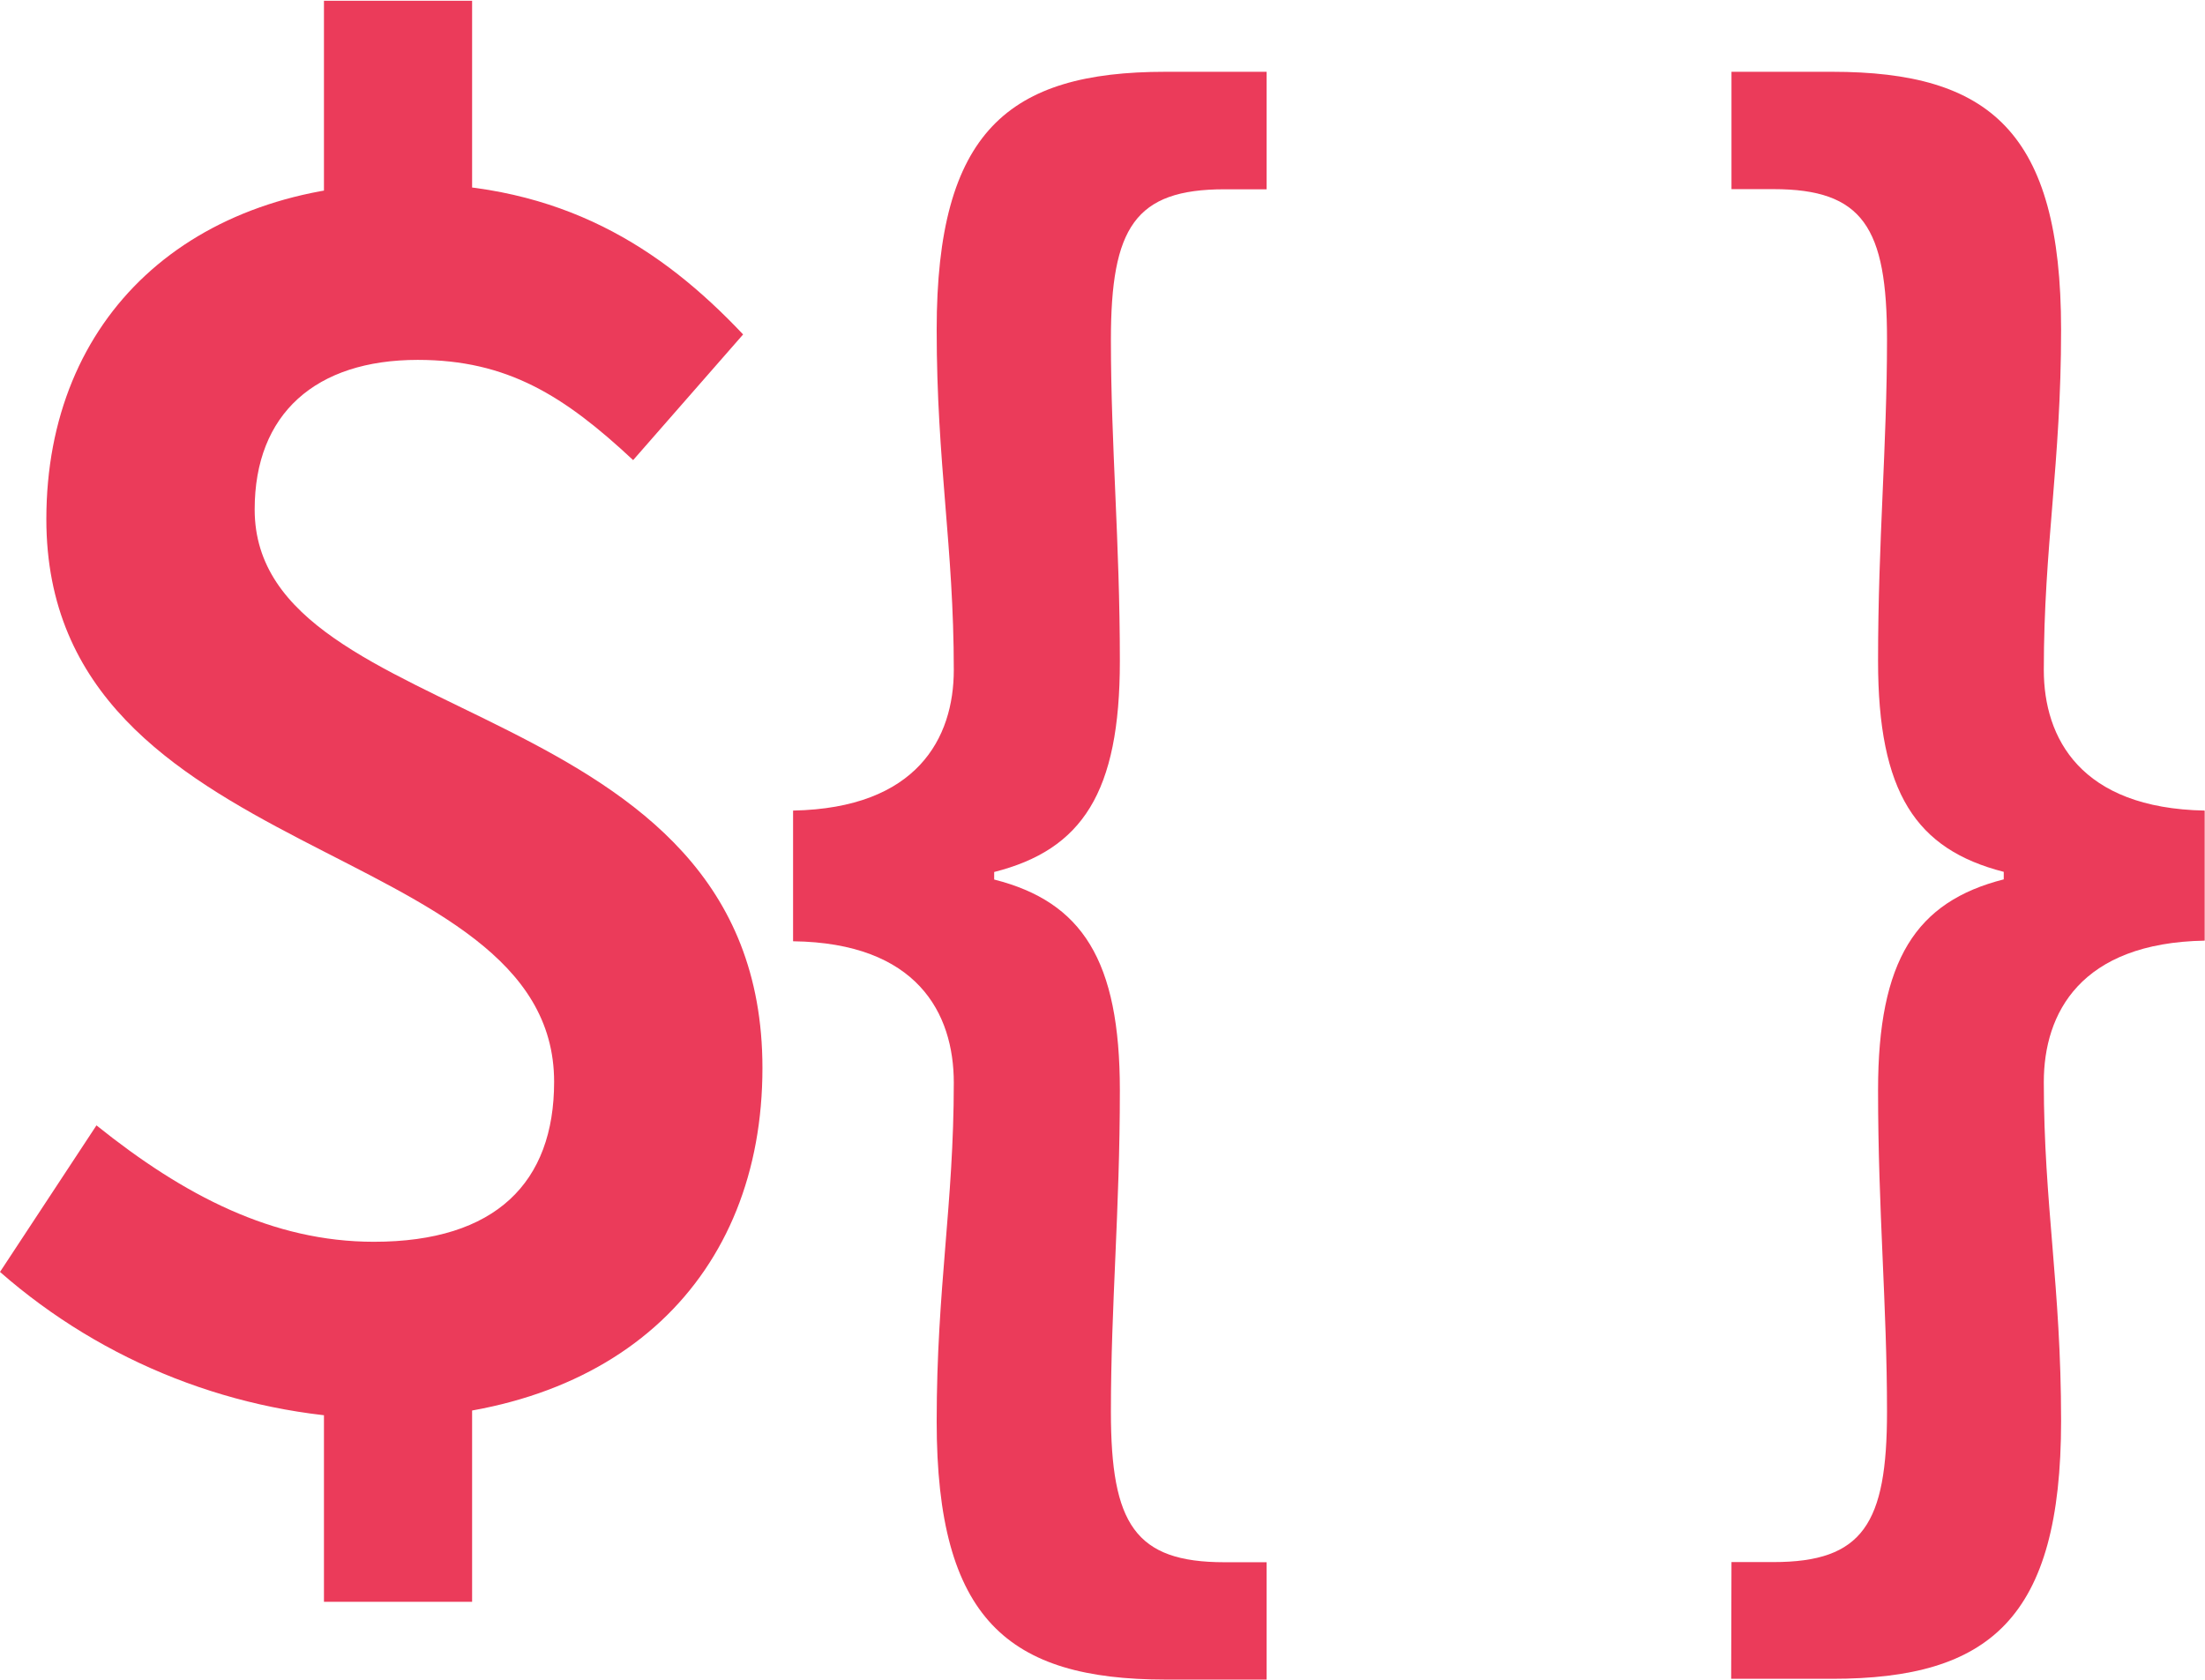
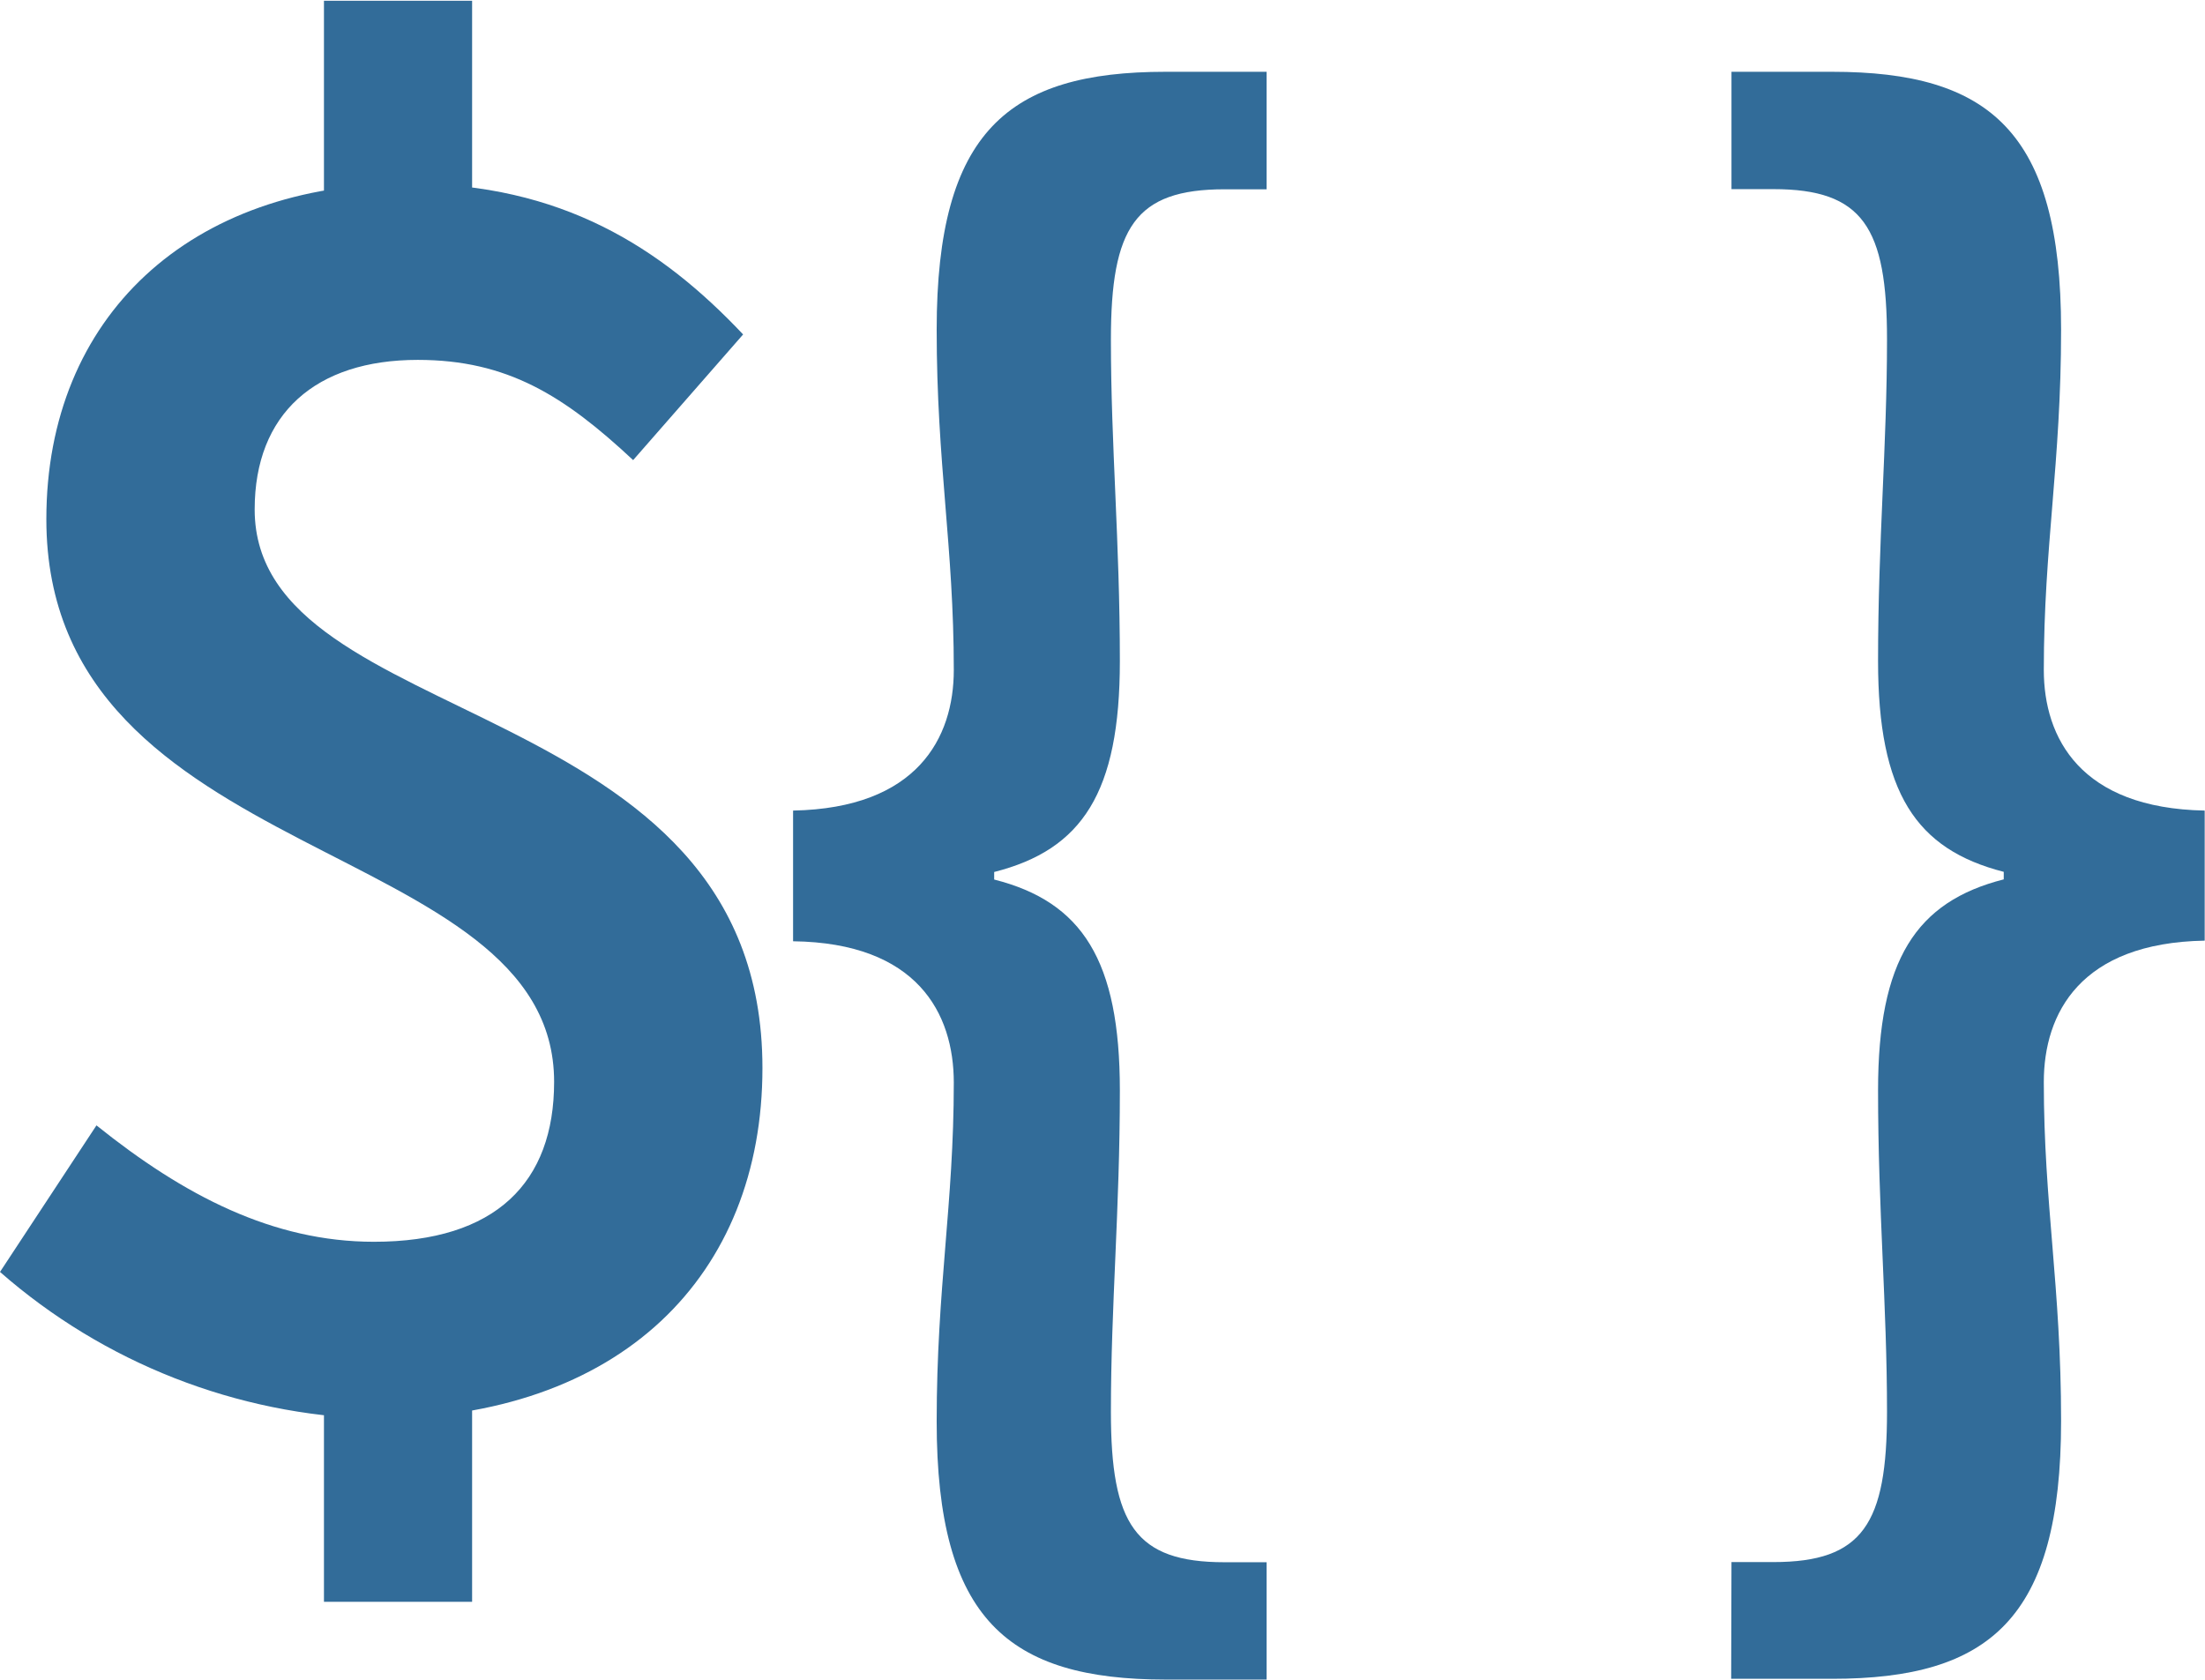
<svg xmlns="http://www.w3.org/2000/svg" viewBox="0 0 140.35 106.91">
  <defs>
-     <style>.cls-1{fill:#eb3b5a;}</style>
+     <style>.cls-1{fill:#326C99;}</style>
  </defs>
  <g id="Camada_2" data-name="Camada 2">
    <g id="Camada_1-2" data-name="Camada 1">
      <path class="cls-1" d="M5.38,90.92l6.14-9.33C17.09,86.06,22.75,89,29.18,89c7.76,0,11.47-3.78,11.47-10.18C40.65,63.12,8.33,65.28,8.33,43c0-12.9,9.16-21.37,23-21.37,9.81,0,16.14,4.09,21.35,9.61l-7,8c-4.38-4.09-8-6.38-13.71-6.38-6.5,0-10.38,3.43-10.38,9.52,0,14.29,32.32,11.43,32.32,35.56,0,13.19-9,22.33-24.7,22.33A37.78,37.78,0,0,1,5.38,90.92ZM26,10h9.43V26.18H26Zm0,84.92h9.43v17H26Z" transform="translate(-5.38 -9.95)" />
      <path class="cls-1" d="M65,100.44c0-8.52,1.09-13.81,1.09-21.57,0-4.42-2.33-8.9-10.23-9V61.55c7.9-.15,10.23-4.62,10.23-8.95,0-7.86-1.09-13.14-1.09-21.66,0-12.62,4.57-16.42,14.56-16.42H86V22H83.32c-5.69,0-7.23,2.43-7.23,9.57,0,6.78.57,12.8.57,20.47,0,8.37-2.4,12-8,13.42v.48c5.6,1.42,8,5.14,8,13.42,0,7.66-.57,13.68-.57,20.47,0,7.14,1.54,9.57,7.23,9.57H86v7.47H79.56C69.57,116.86,65,113.05,65,100.44Z" transform="translate(-5.38 -9.95)" />
      <path class="cls-1" d="M115.59,109.39h2.67c5.69,0,7.23-2.43,7.23-9.57,0-6.79-.57-12.81-.57-20.47,0-8.28,2.41-12,8-13.42v-.48c-5.59-1.43-8-5.05-8-13.42,0-7.67.57-13.69.57-20.47,0-7.14-1.54-9.57-7.23-9.57h-2.67V14.52H122c10,0,14.57,3.8,14.57,16.42,0,8.52-1.1,13.8-1.1,21.66,0,4.33,2.33,8.8,10.24,8.95v8.28c-7.91.14-10.24,4.62-10.24,9,0,7.76,1.1,13,1.1,21.57,0,12.61-4.57,16.42-14.57,16.42h-6.43Z" transform="translate(-5.38 -9.95)" />
    </g>
  </g>
</svg>
